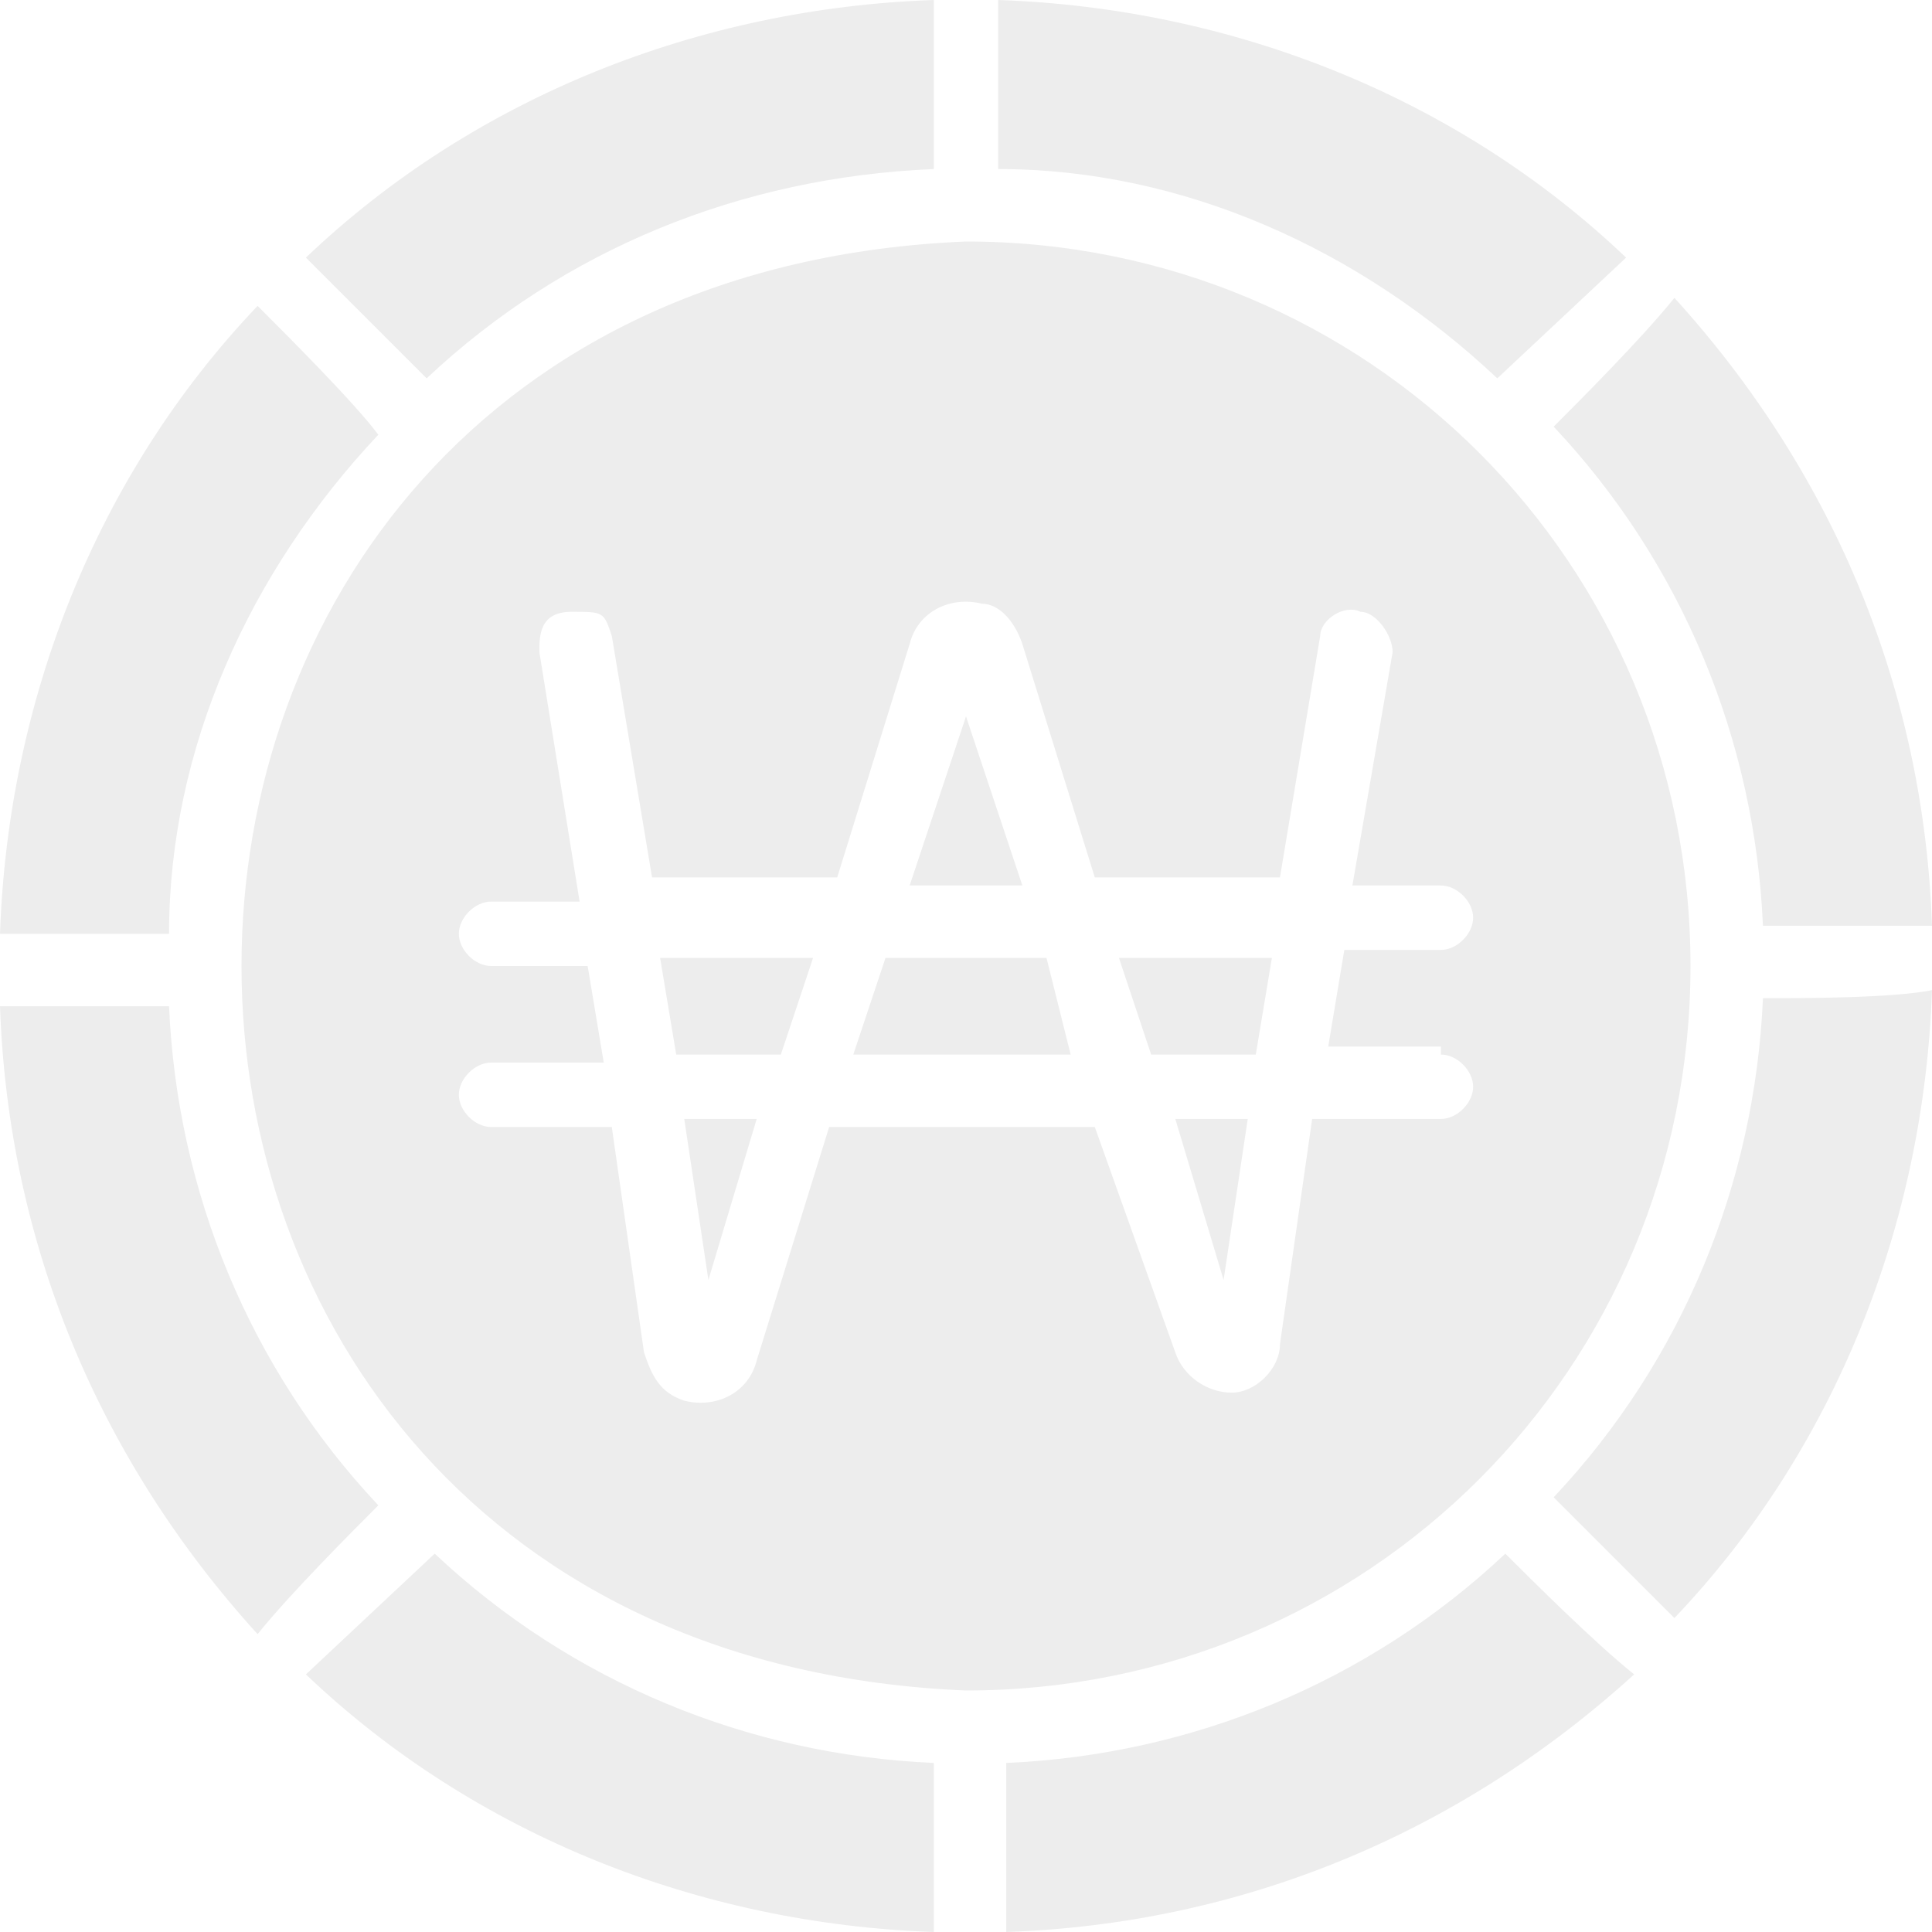
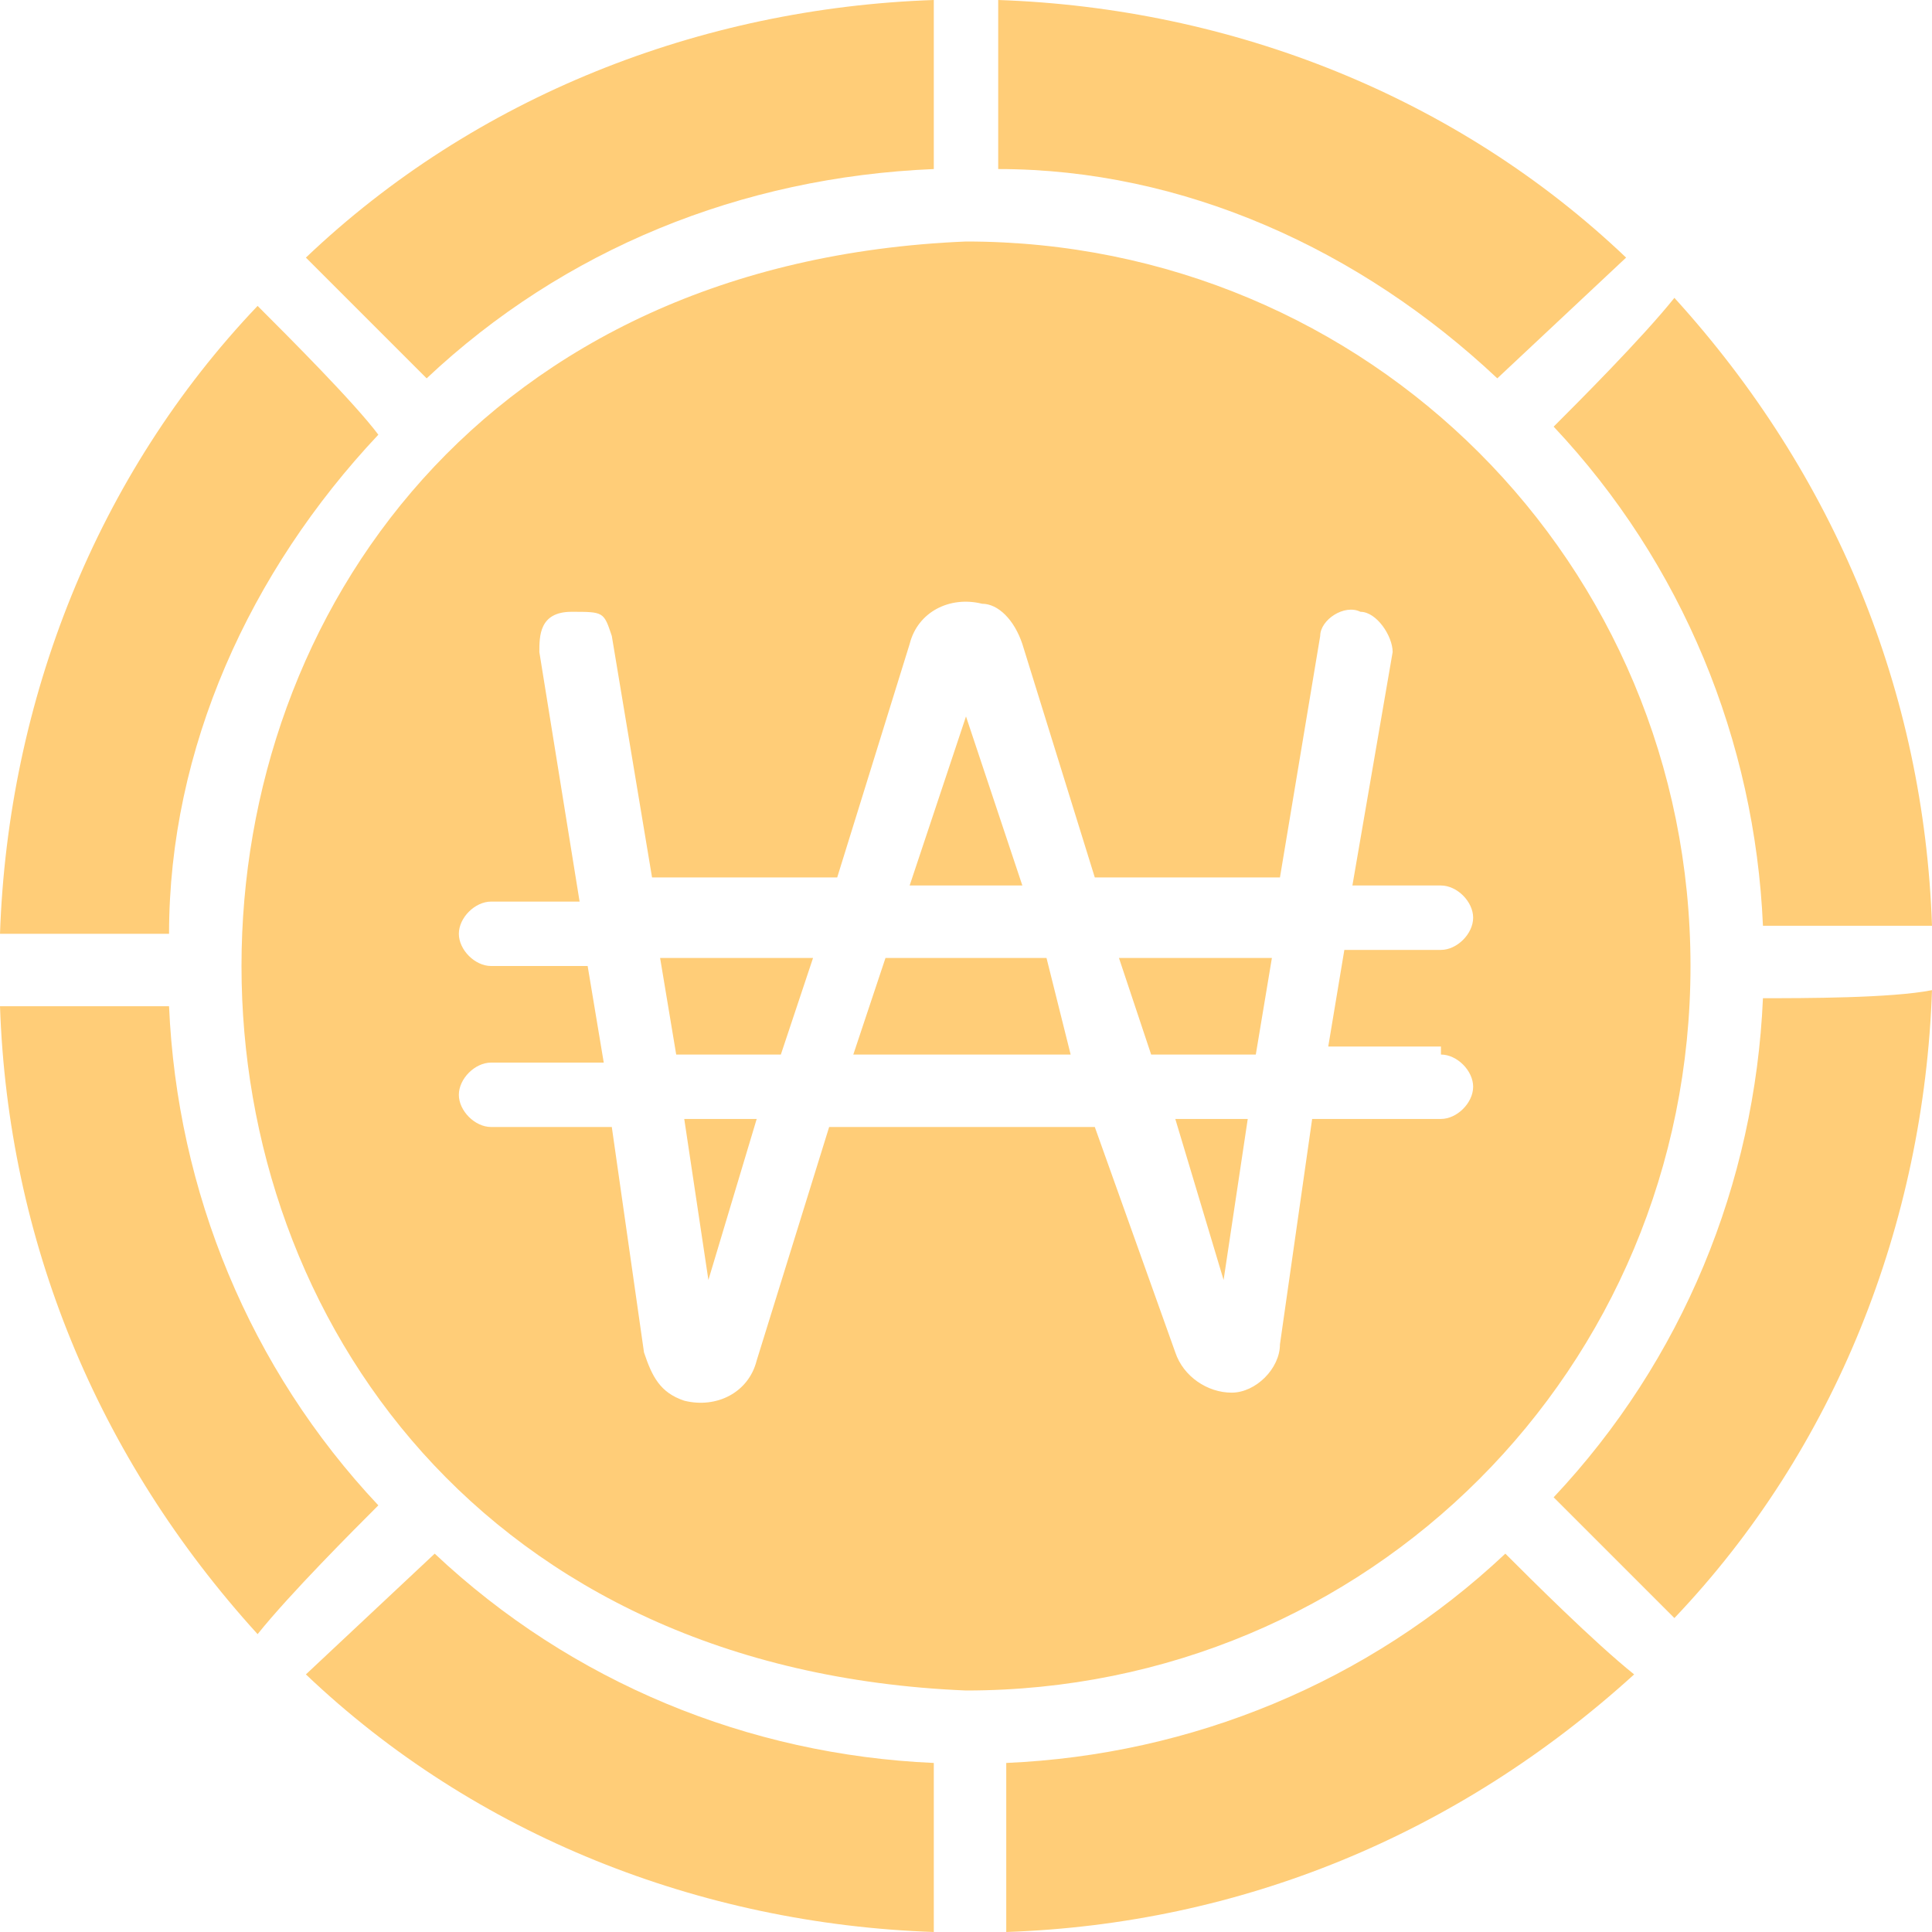
<svg xmlns="http://www.w3.org/2000/svg" id="glyph" version="1.1" viewBox="0 0 24 24">
  <defs>
    <style>
      .st0 {
-         fill: #ededed;
+         fill: #ffcd78;
      }
    </style>
  </defs>
  <path class="st0" d="M20.2,3.2C18.1,1.2,15.3.1,12.4,0v2.1c2.3,0,4.5,1,6.2,2.6l1.6-1.5Z" />
  <path class="st0" d="M19.3,5.3c1.6,1.7,2.5,3.9,2.6,6.2h2.1c-.1-2.9-1.2-5.6-3.2-7.8-.4.5-1.2,1.3-1.5,1.6Z" />
  <path class="st0" d="M21.9,12.4c-.1,2.3-1,4.5-2.6,6.2l1.5,1.5c2-2.1,3.1-4.9,3.2-7.8-.5.1-1.6.1-2.1.1Z" />
  <path class="st0" d="M18.7,19.3c-1.7,1.6-3.9,2.5-6.2,2.6v2.1c2.9-.1,5.6-1.2,7.8-3.2-.5-.4-1.3-1.2-1.6-1.5Z" />
  <path class="st0" d="M3.8,20.8c2.1,2,4.9,3.1,7.8,3.2v-2.1c-2.3-.1-4.5-1-6.2-2.6l-1.6,1.5Z" />
  <path class="st0" d="M2.1,11.6c0-2.3,1-4.5,2.6-6.2-.3-.4-1.1-1.2-1.5-1.6C1.2,5.9.1,8.7,0,11.6h2.1Z" />
  <path class="st0" d="M5.3,4.7c1.7-1.6,3.9-2.5,6.3-2.6V0c-2.9.1-5.7,1.2-7.8,3.2.4.4,1.2,1.2,1.5,1.5Z" />
  <path class="st0" d="M4.7,18.7c-1.6-1.7-2.5-3.9-2.6-6.2H0c.1,2.9,1.2,5.6,3.2,7.8.4-.5,1.2-1.3,1.5-1.6Z" />
  <path class="st0" d="M21,12c0-5-4-9-9-9C0,3.5,0,20.5,12,21c5,0,9-4,9-9ZM17.9,13.1c.2,0,.4.2.4.4s-.2.4-.4.4h-1.6l-.4,2.8c0,.3-.3.6-.6.6s-.6-.2-.7-.5l-1-2.8h-3.3l-.9,2.9c-.1.4-.5.6-.9.5-.3-.1-.4-.3-.5-.6l-.4-2.8h-1.5c-.2,0-.4-.2-.4-.4s.2-.4.4-.4h1.4l-.2-1.2h-1.2c-.2,0-.4-.2-.4-.4s.2-.4.4-.4h1.1l-.5-3.1c0-.2,0-.5.4-.5s.4,0,.5.3l.5,3h2.3l.9-2.9c.1-.4.5-.6.9-.5.2,0,.4.2.5.5l.9,2.9h2.3l.5-3c0-.2.3-.4.5-.3.2,0,.4.3.4.5l-.5,2.9h1.1c.2,0,.4.2.4.4s-.2.4-.4.4h-1.2l-.2,1.2h1.4Z" />
  <path class="st0" d="M15.2,15.9l.3-2h-.9l.6,2Z" />
  <path class="st0" d="M8.8,15.9l.6-2h-.9l.3,2Z" />
  <path class="st0" d="M8.4,13.1h1.3l.4-1.2h-1.9l.2,1.2Z" />
  <path class="st0" d="M12,8.9l-.7,2.1h1.4l-.7-2.1Z" />
  <path class="st0" d="M11,11.9l-.4,1.2h2.7l-.3-1.2h-2Z" />
  <path class="st0" d="M14.3,13.1h1.3l.2-1.2h-1.9l.4,1.2Z" />
</svg>
